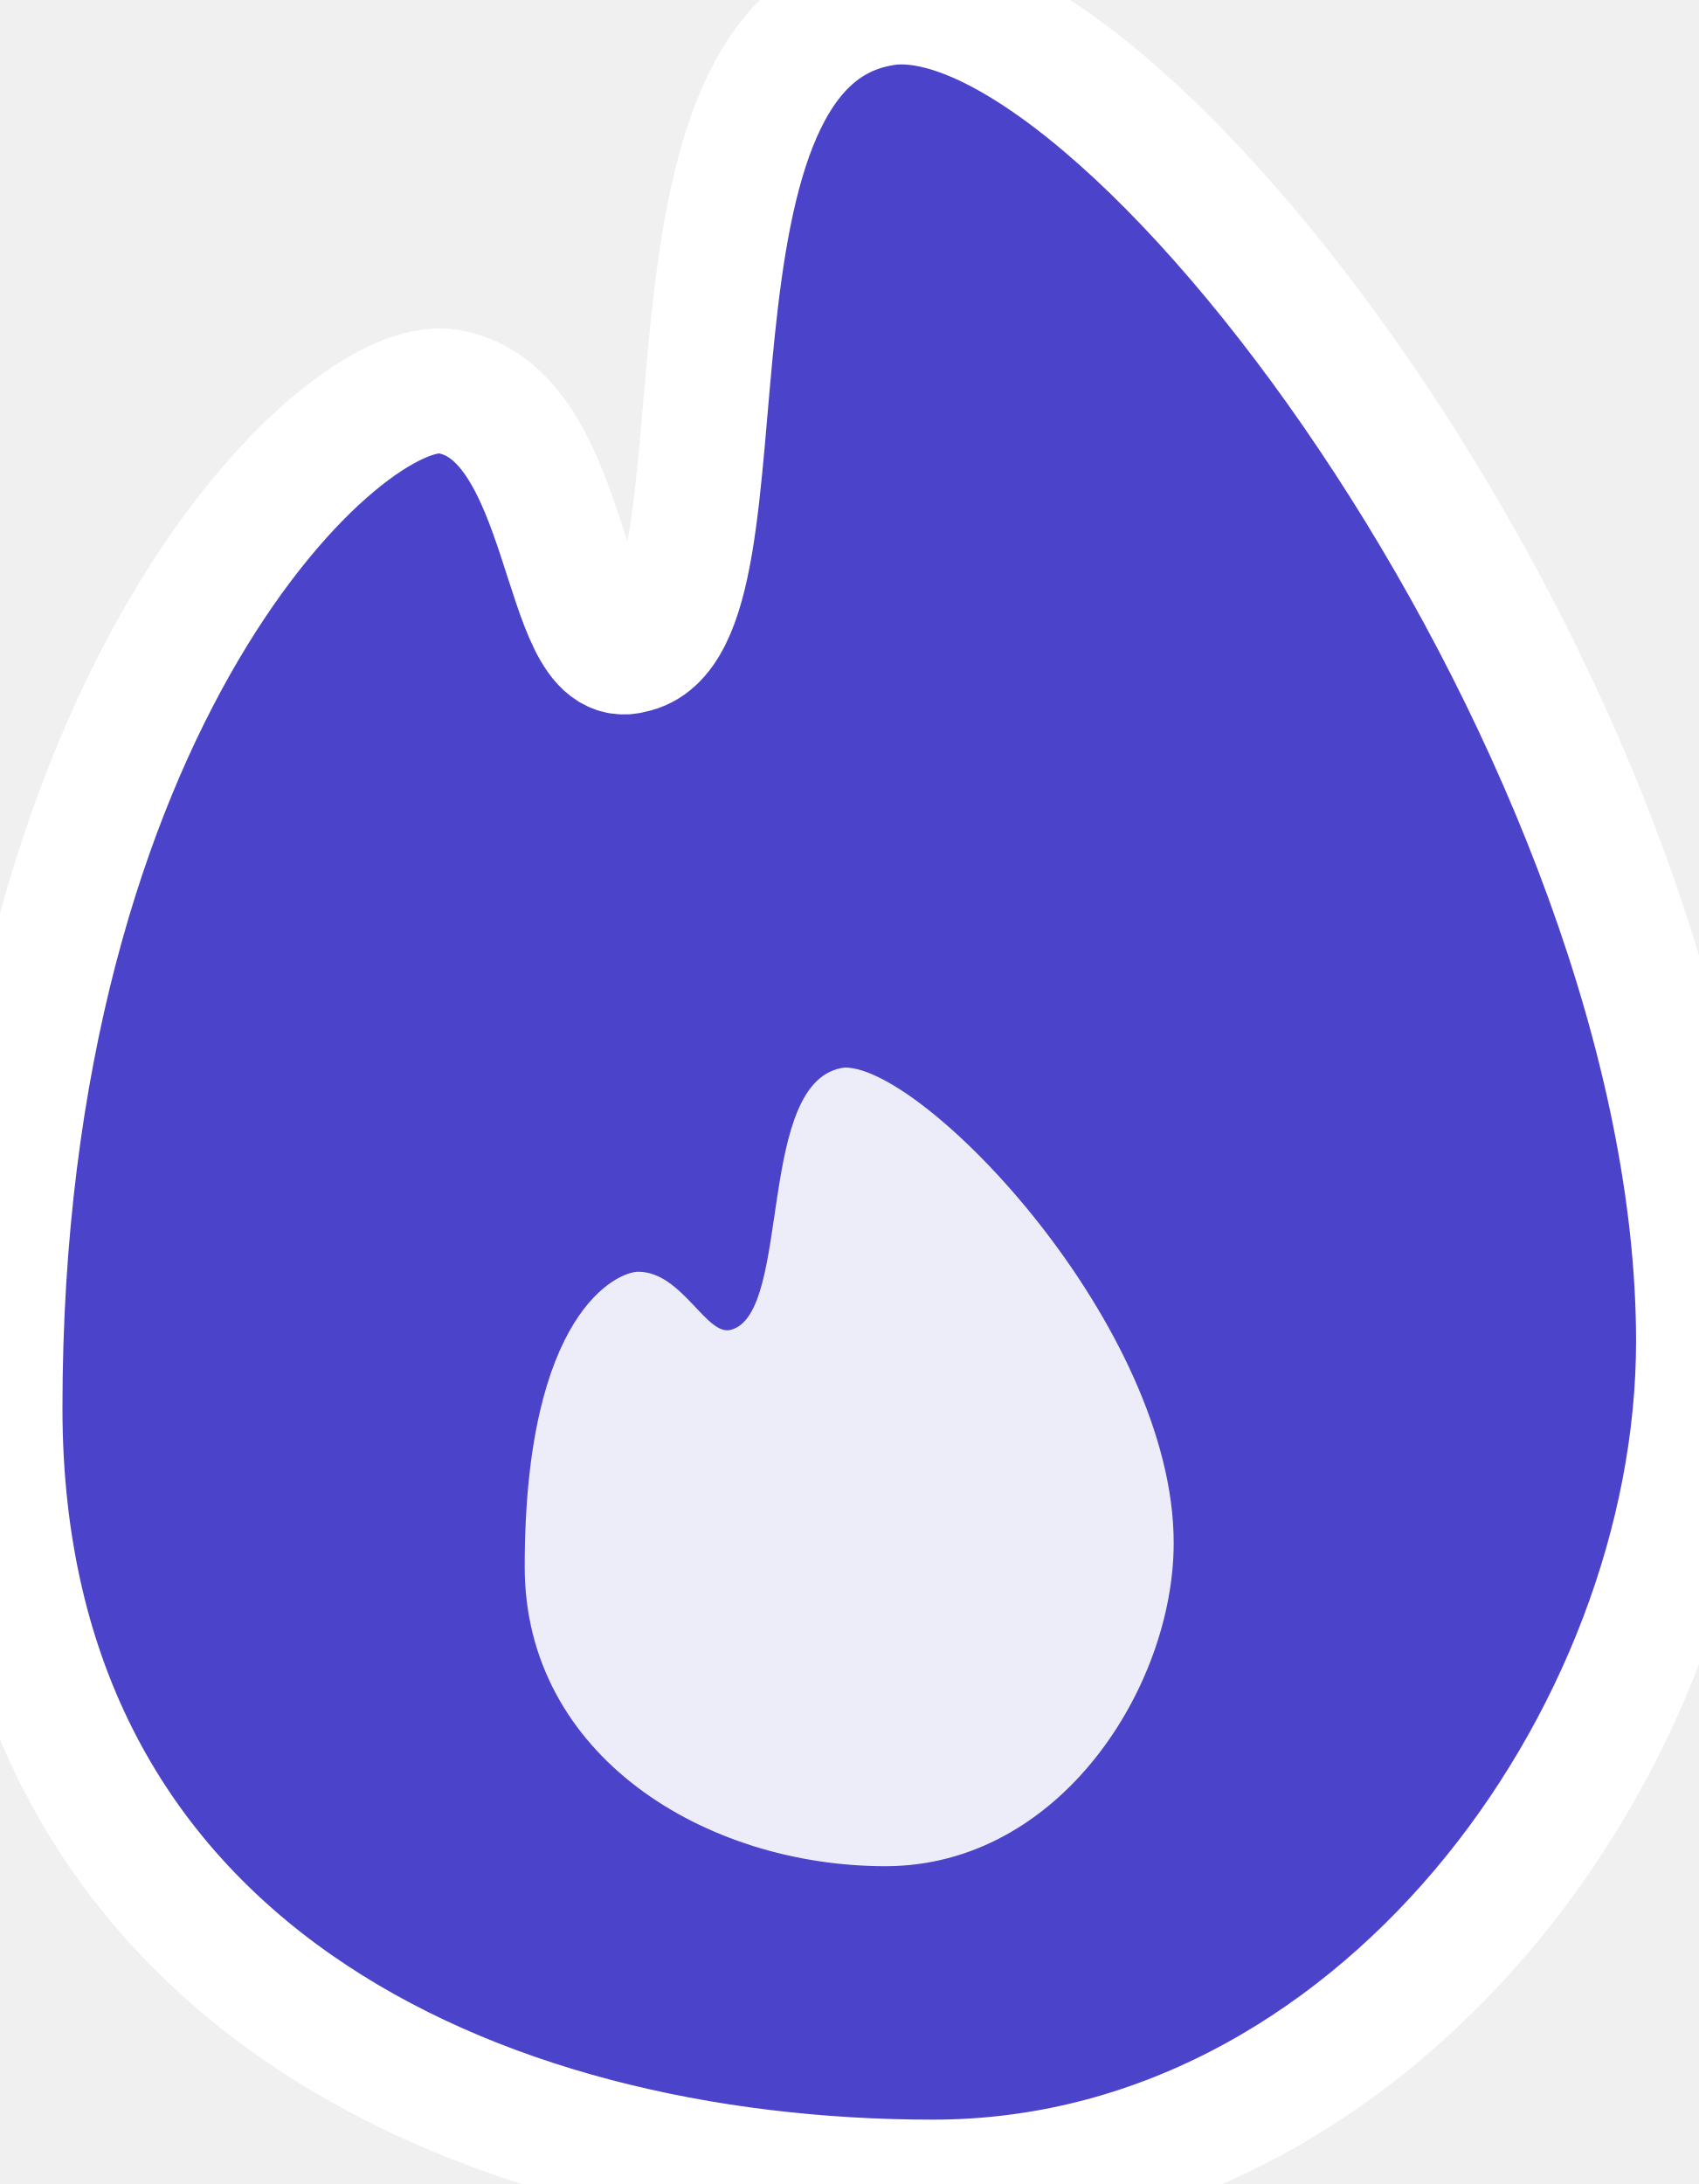
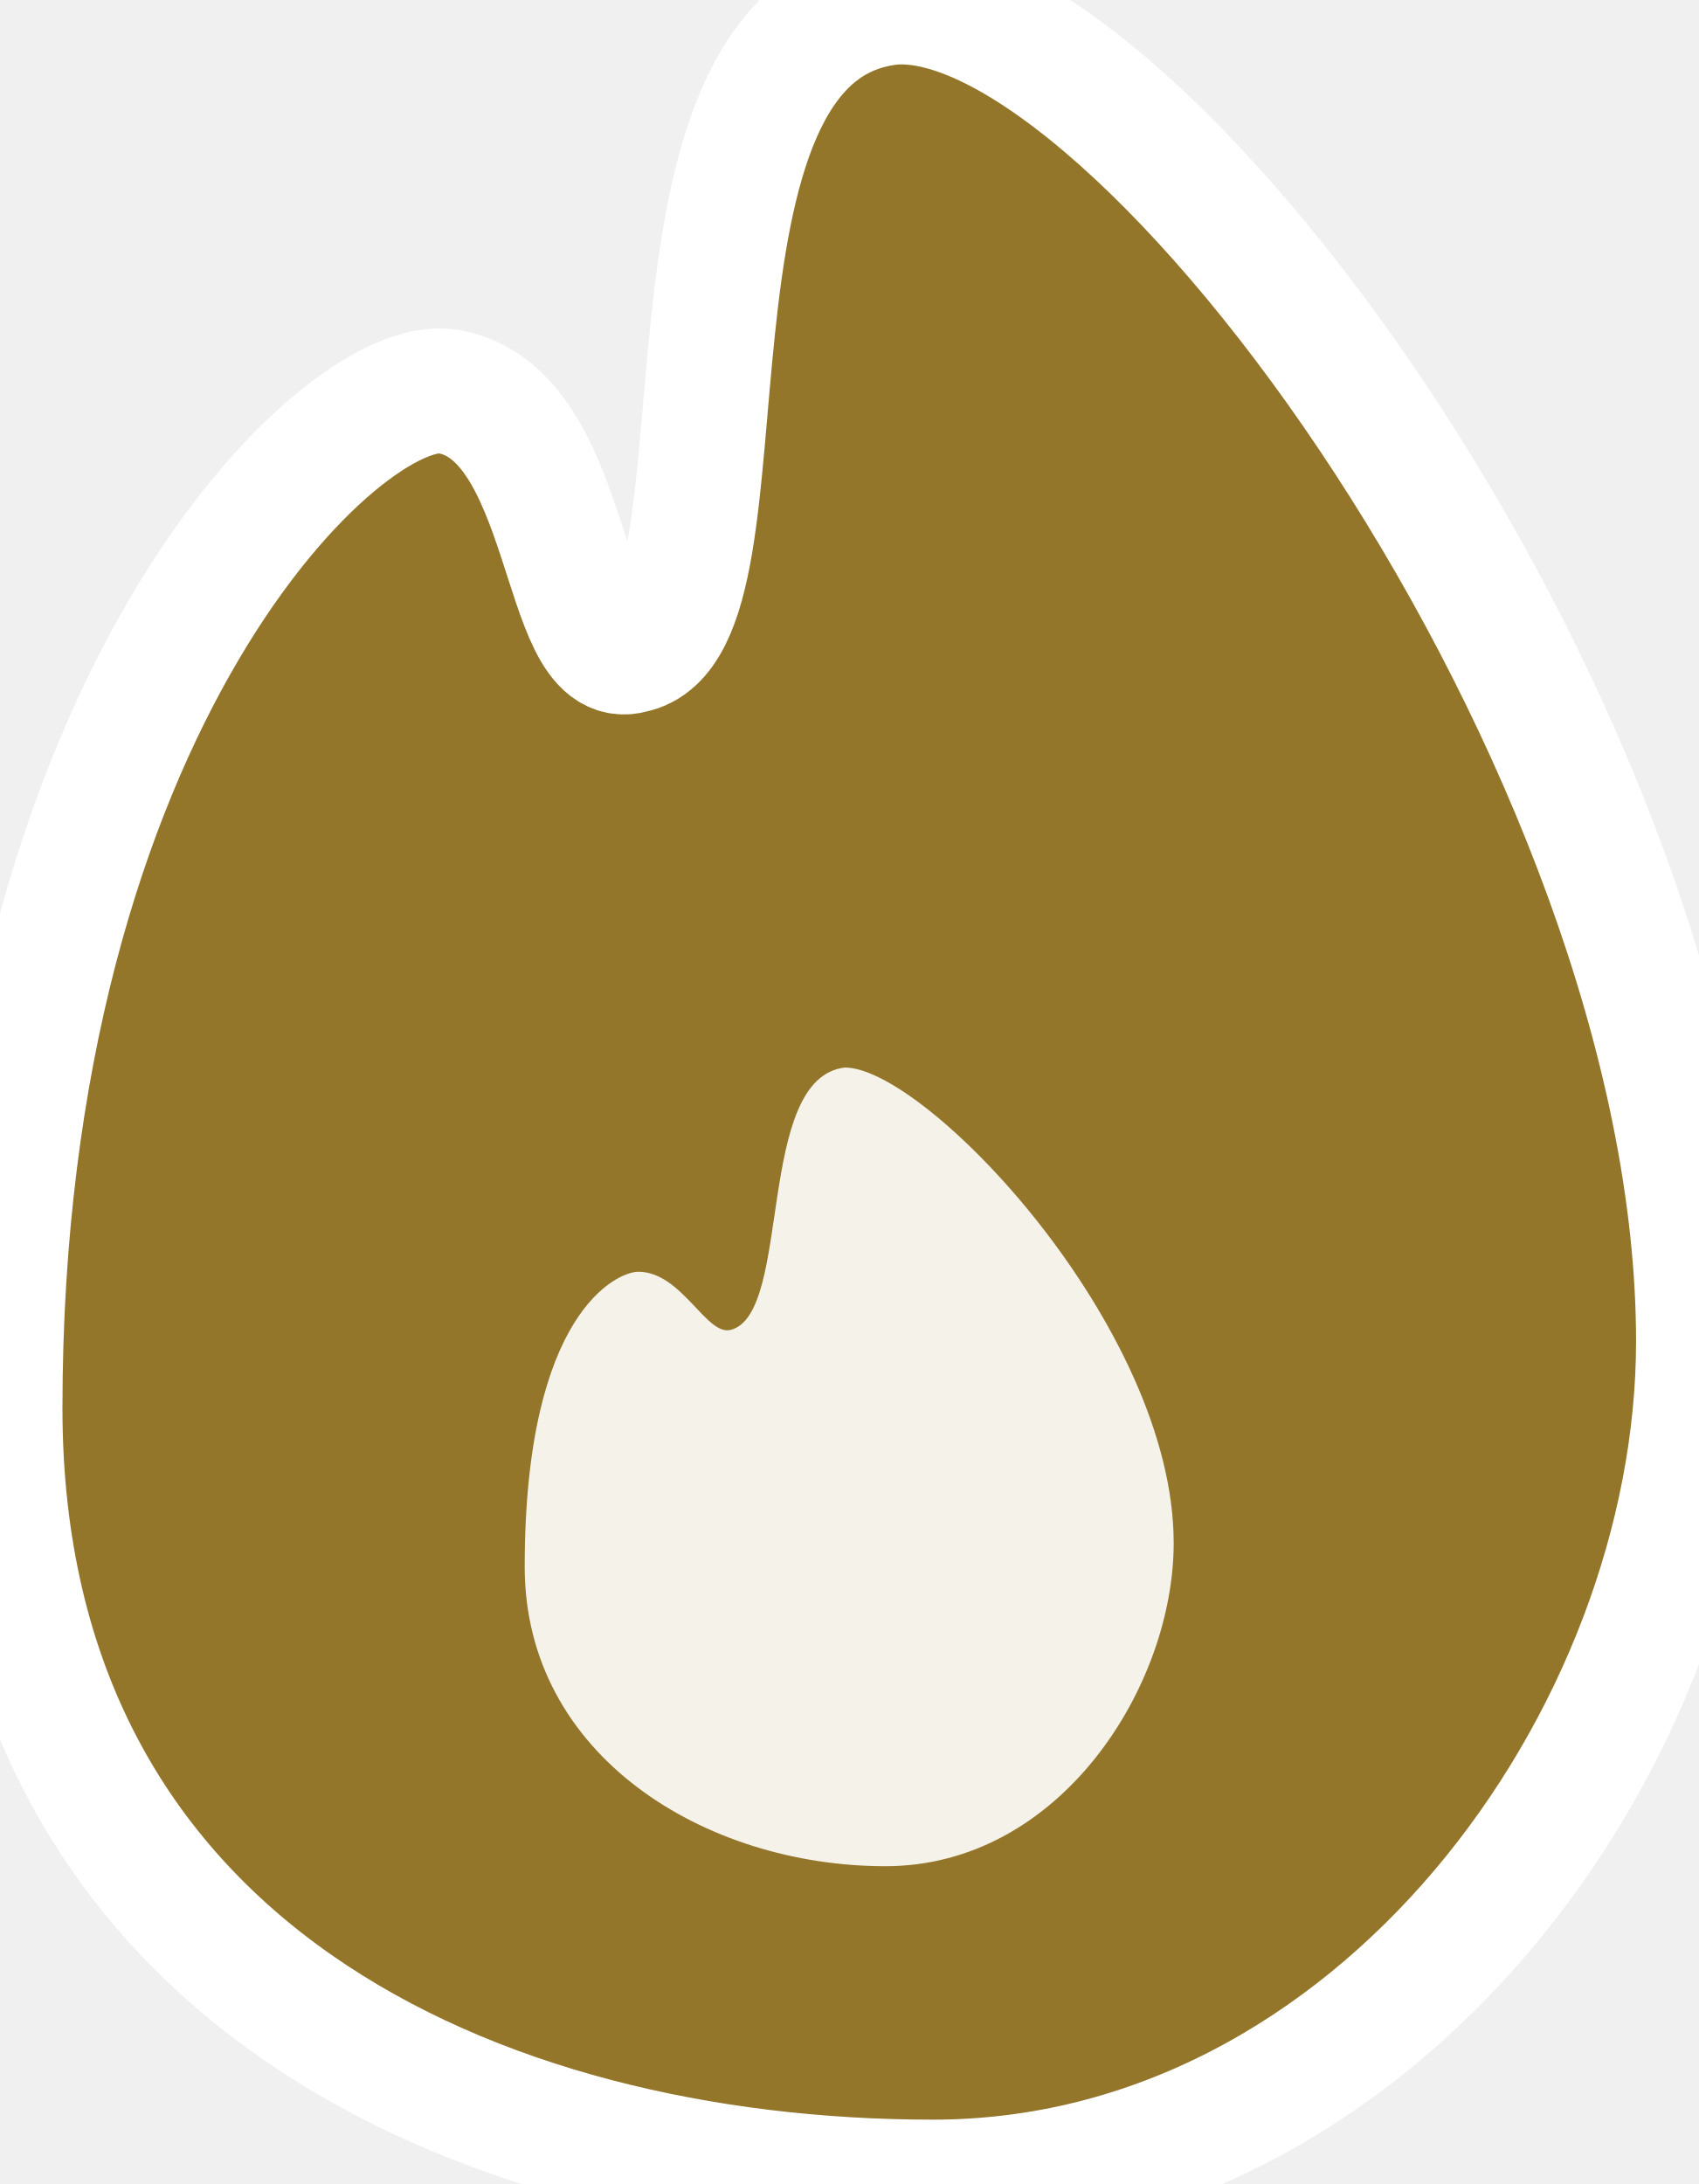
<svg xmlns="http://www.w3.org/2000/svg" width="14" height="18" viewBox="0 0 13.599 17.454" fill="none">
-   <path d="M7.135 0.004C9.111 -0.164 13.598 5.932 13.599 10.722C13.599 13.904 11.02 17.454 7.47 17.454C3.819 17.454 0 15.759 0 11.258C6.47811e-05 5.597 2.747 2.985 3.584 3.119C4.589 3.28 4.488 5.362 5.058 5.195C6.096 4.994 5.058 0.238 7.135 0.004Z" fill="#4B44CA" stroke="white" />
+   <path d="M7.135 0.004C9.111 -0.164 13.598 5.932 13.599 10.722C13.599 13.904 11.02 17.454 7.47 17.454C3.819 17.454 0 15.759 0 11.258C6.47811e-05 5.597 2.747 2.985 3.584 3.119C4.589 3.28 4.488 5.362 5.058 5.195C6.096 4.994 5.058 0.238 7.135 0.004Z" fill="#94762A" stroke="white" />
  <path d="M4.201 12.528C4.201 14.041 5.646 14.925 7.089 14.925C8.488 14.925 9.397 13.485 9.397 12.337C9.397 10.608 7.413 8.531 6.764 8.531C6.045 8.616 6.345 10.493 5.855 10.63C5.658 10.691 5.462 10.166 5.11 10.166C4.947 10.166 4.201 10.485 4.201 12.528Z" fill="white" fill-opacity="0.9" />
</svg>
